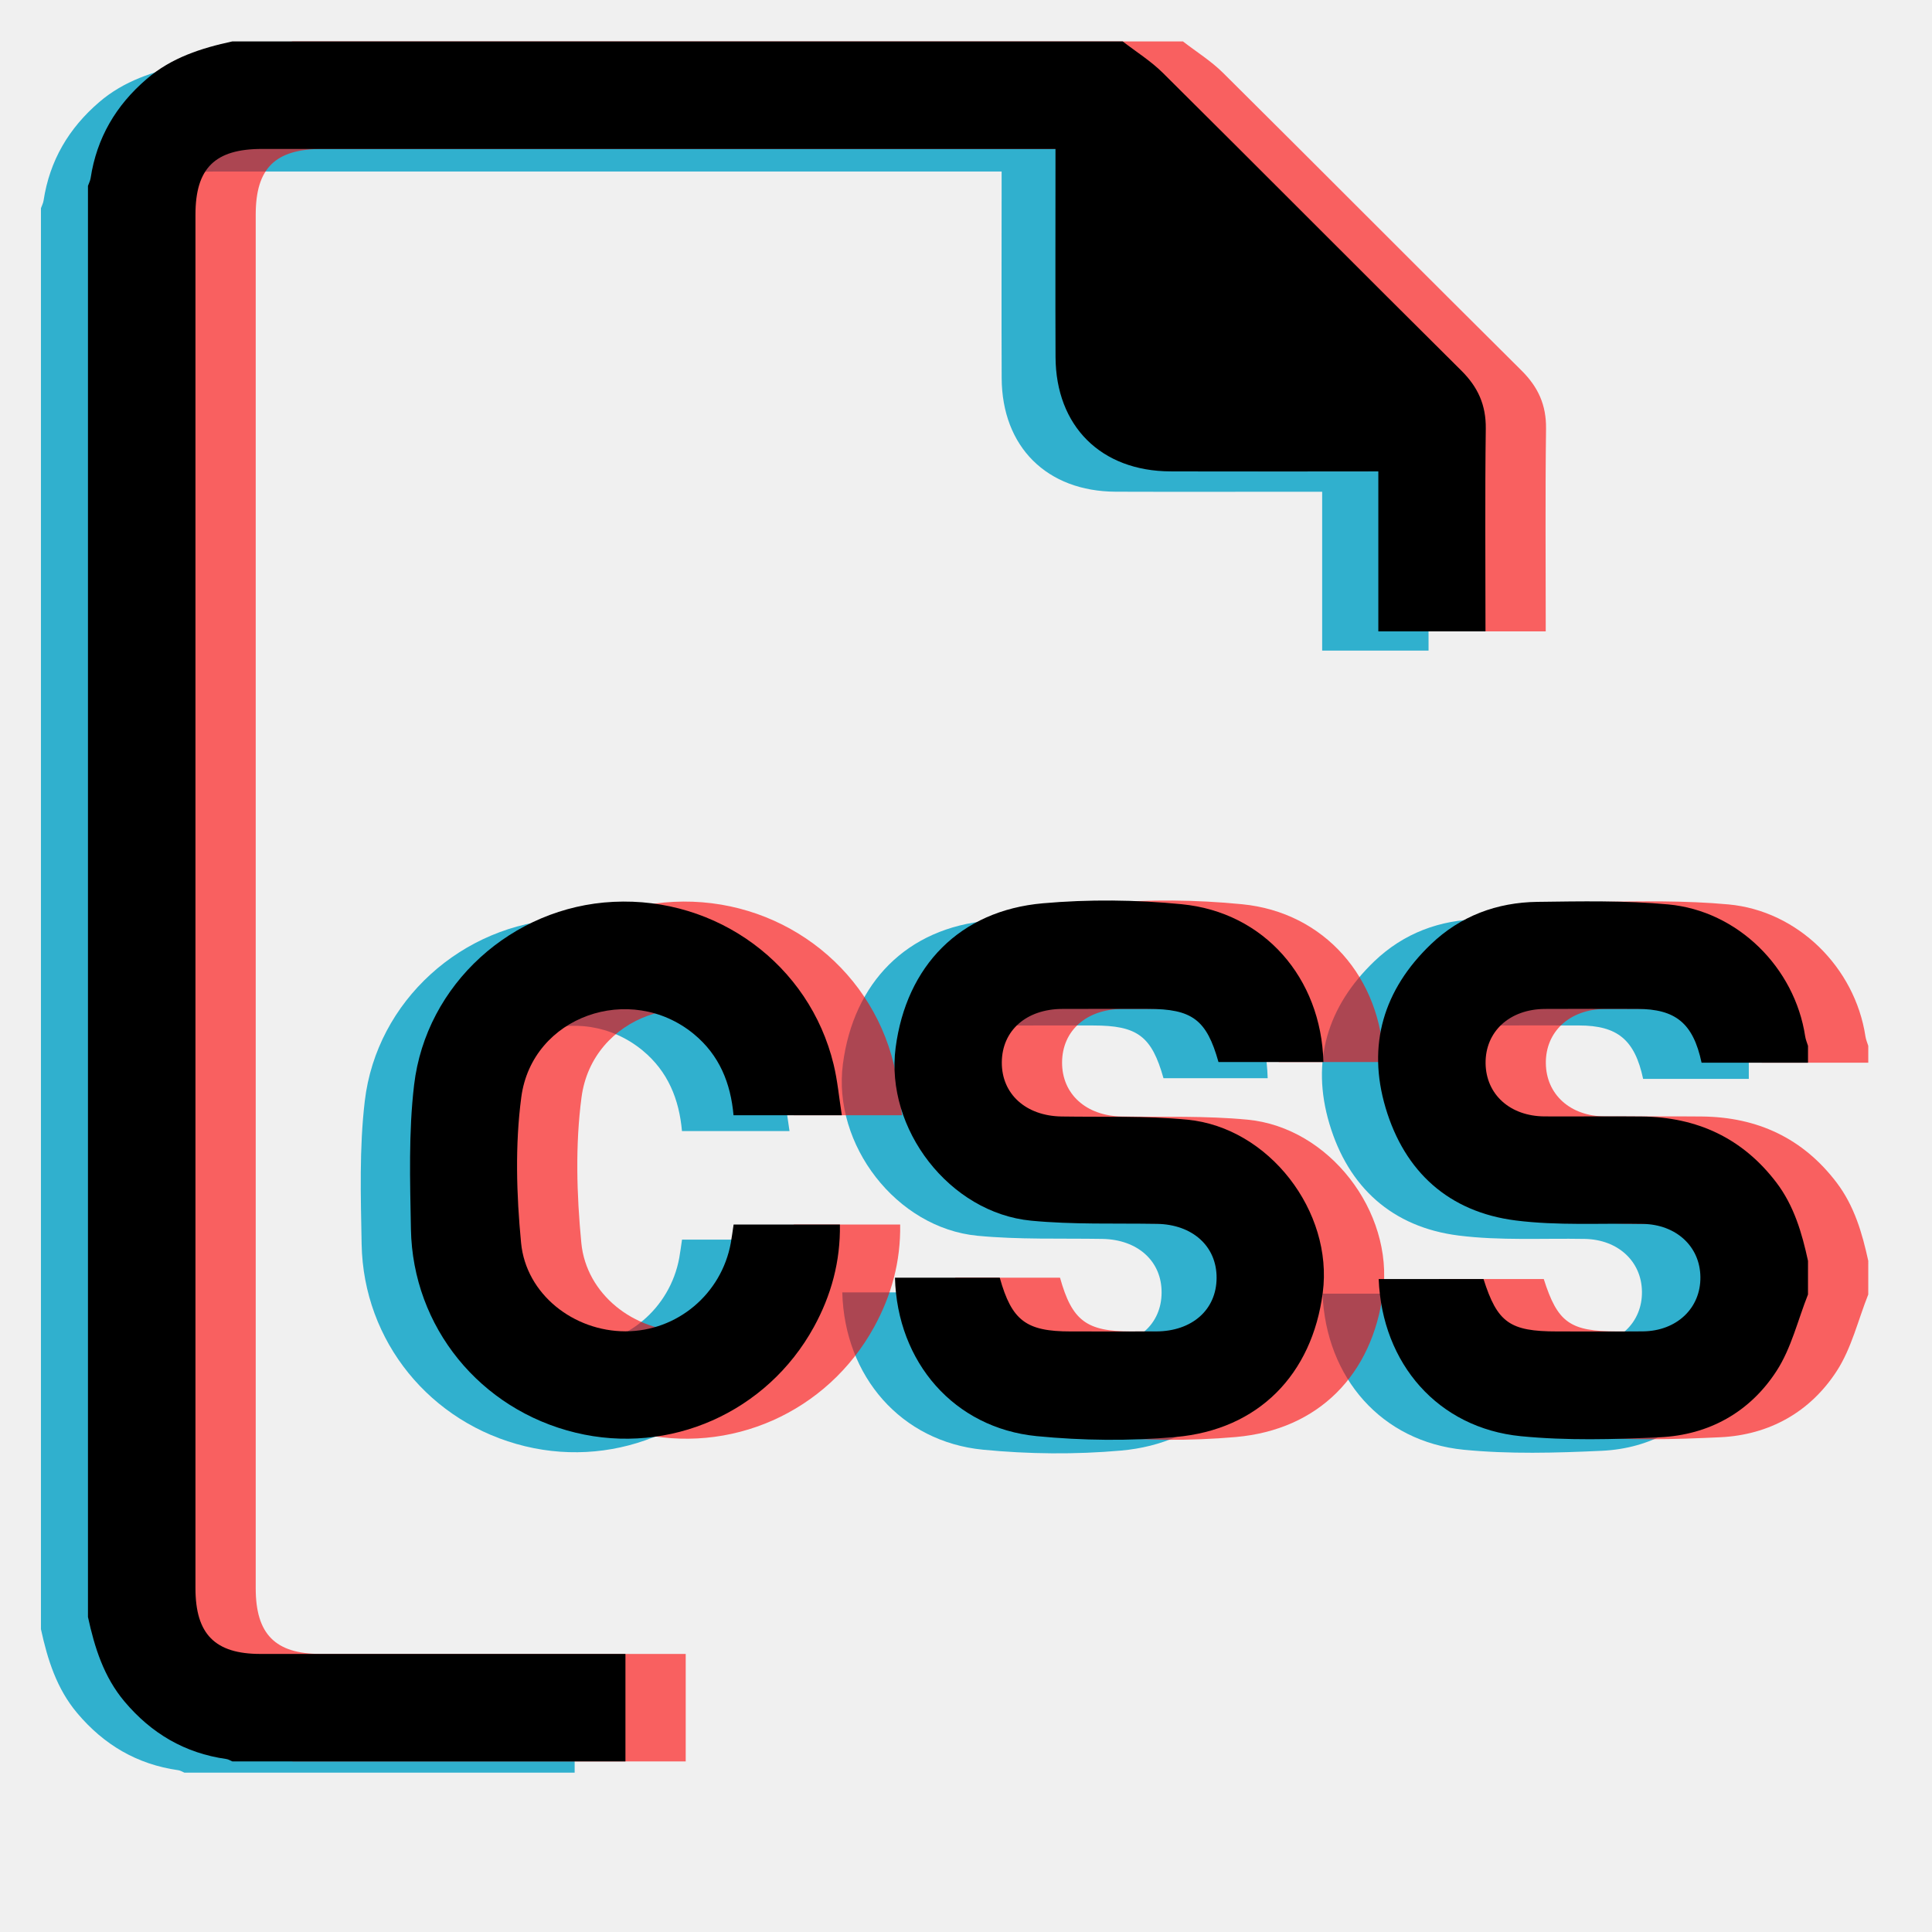
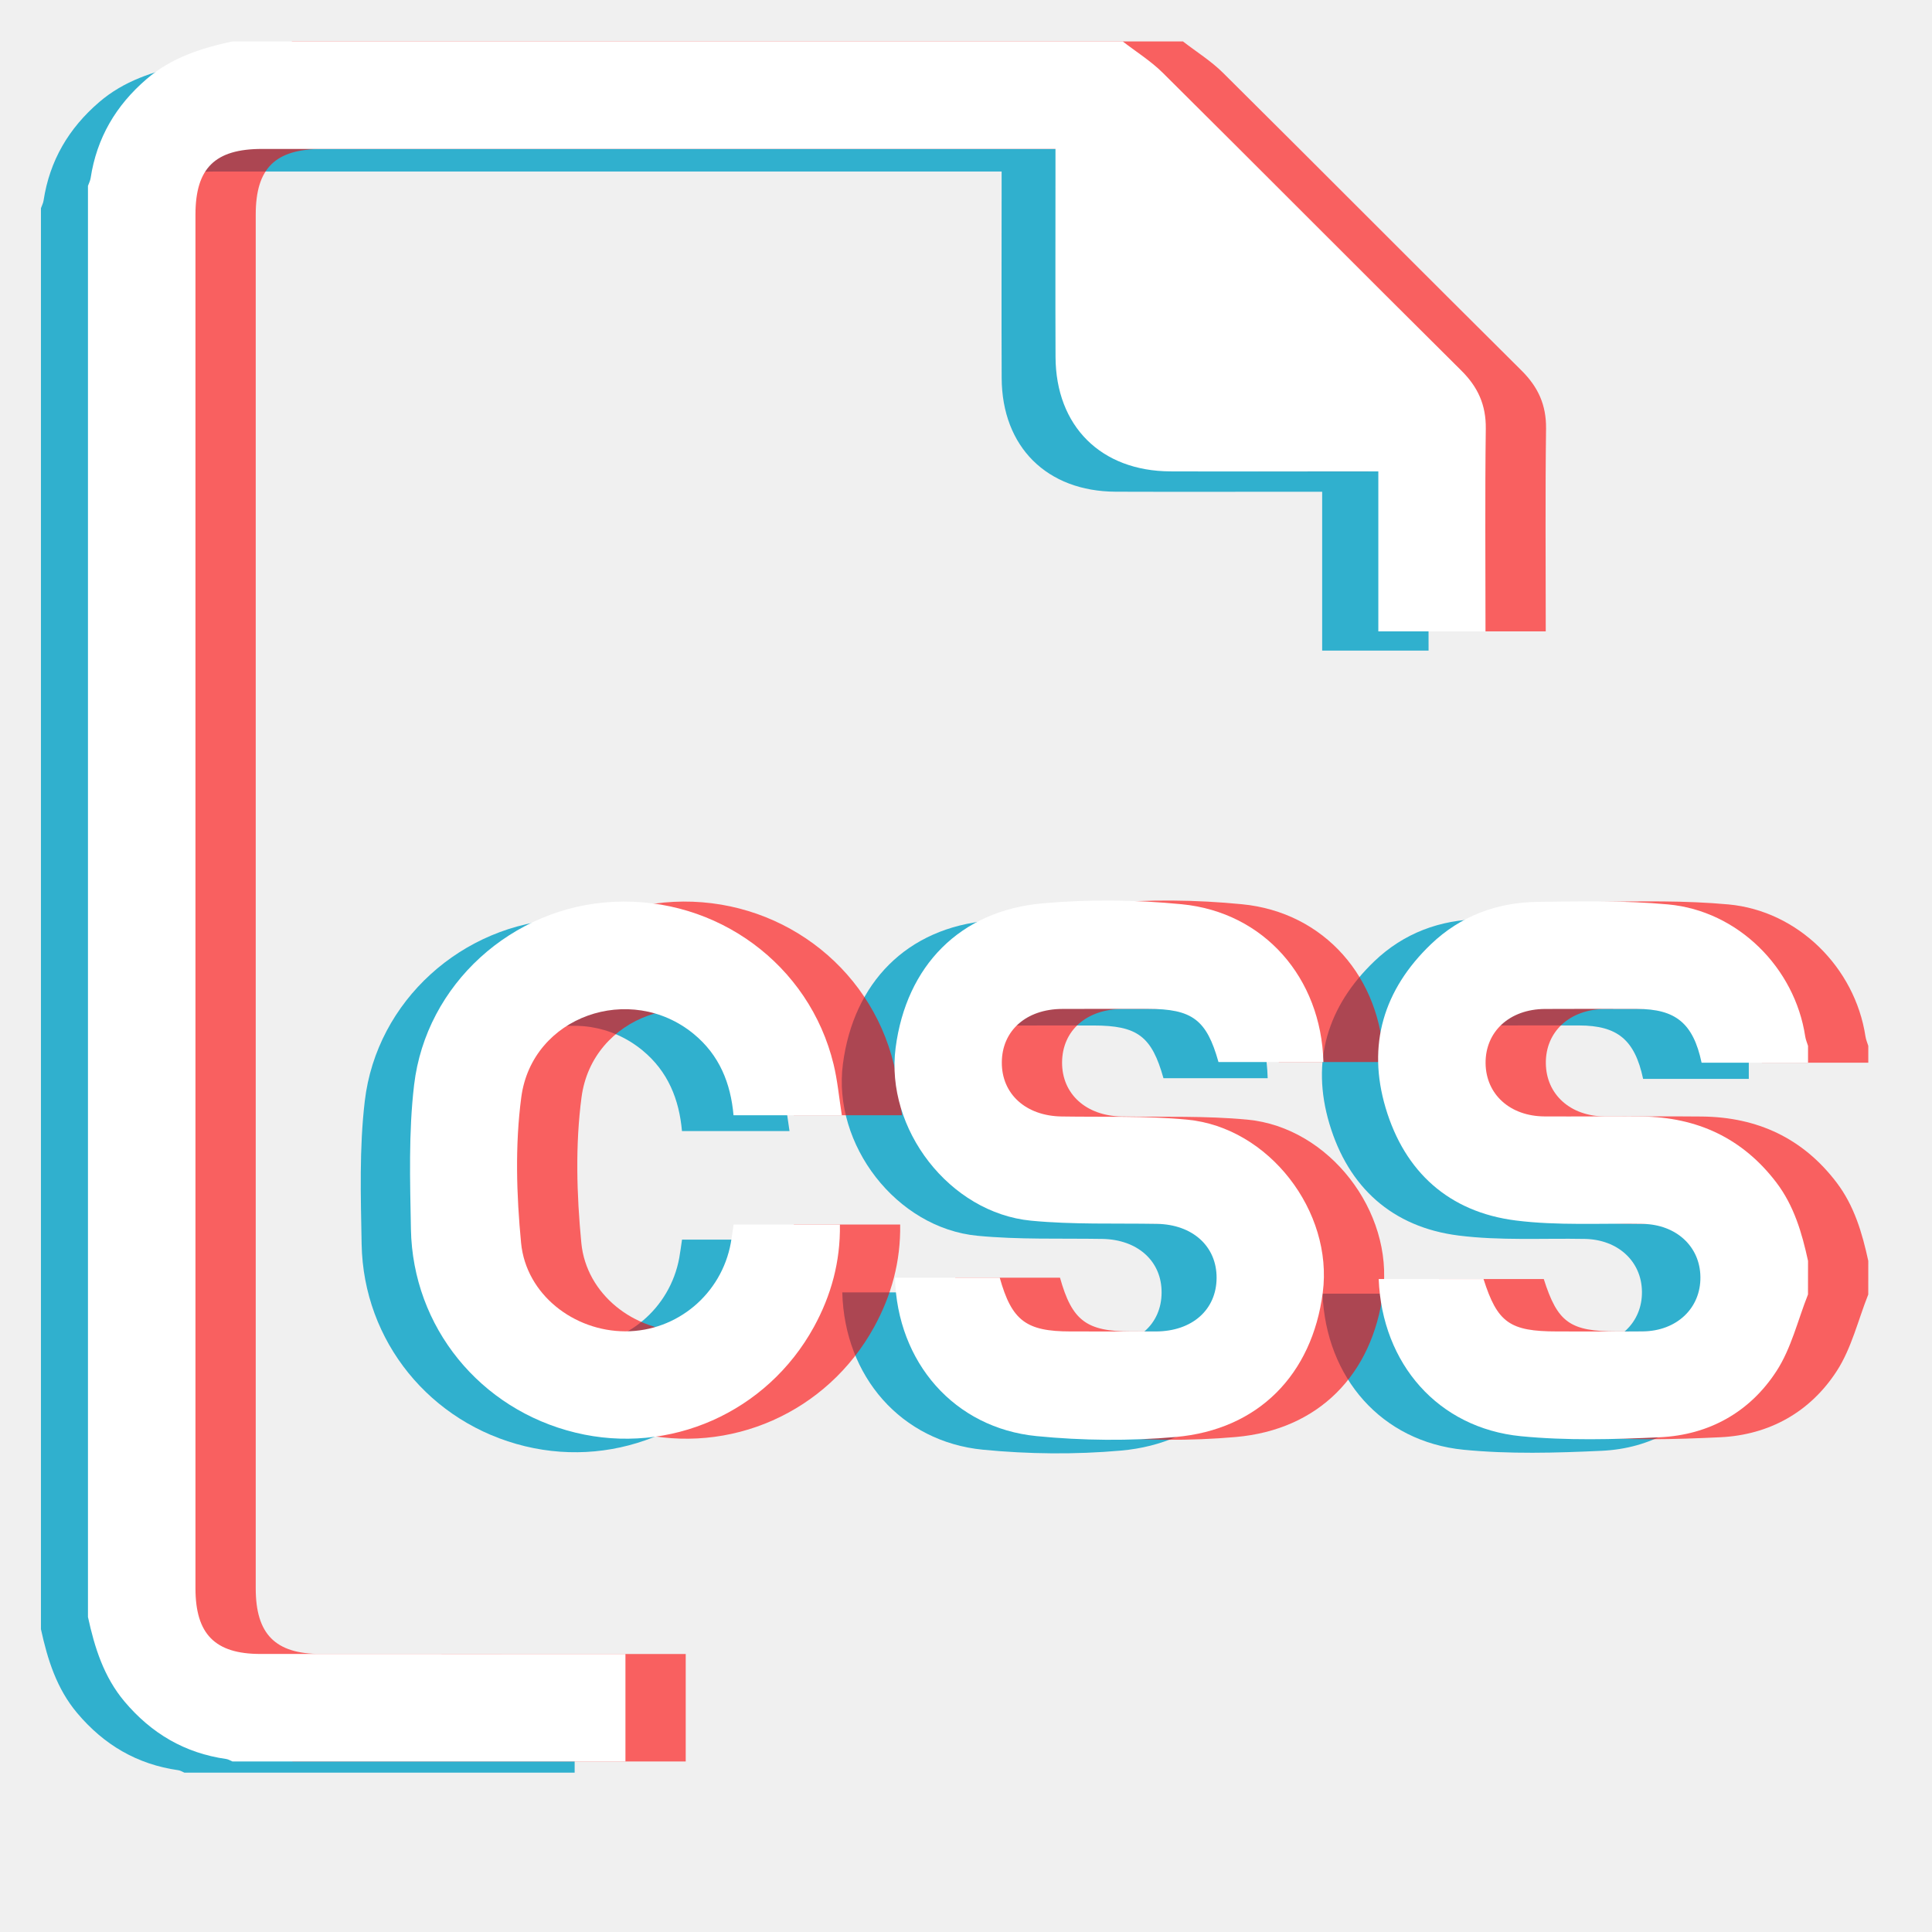
<svg xmlns="http://www.w3.org/2000/svg" version="1.1" id="Capa_1" x="0px" y="0px" width="140px" height="140px" viewBox="0 0 140 140" enable-background="new 0 0 140 140" xml:space="preserve">
  <g opacity="0.8">
-     <path fill-rule="evenodd" clip-rule="evenodd" fill="#00A0C6" d="M77.416,4.696c0.971,0.752,2.034,1.414,2.899,2.274   c7.174,7.121,14.297,14.294,21.471,21.415c1.193,1.186,1.778,2.476,1.755,4.176c-0.062,4.83-0.022,9.662-0.022,14.583   c-2.555,0-5.066,0-7.71,0c0-3.786,0-7.587,0-11.511c-0.562,0-0.992,0-1.422,0c-4.512,0-9.021,0.014-13.532-0.002   c-4.999-0.019-8.248-3.251-8.27-8.235c-0.019-4.513-0.004-9.023-0.004-13.532c0-0.436,0-0.871,0-1.435c-0.528,0-0.959,0-1.39,0   c-18.565,0-37.131,0-55.696,0c-3.393,0-4.794,1.381-4.794,4.733c0,32.943,0,65.887,0,98.83c0,3.303,1.407,4.725,4.679,4.725   c8.256,0.003,16.511,0.003,24.768,0.003c0.439,0,0.879,0,1.493,0c0,2.614,0,5.176,0,7.731c-9.425,0-18.853,0-28.281,0   c-0.144-0.06-0.284-0.151-0.434-0.174c-2.987-0.42-5.396-1.841-7.332-4.14c-1.492-1.773-2.148-3.881-2.627-6.08   c0-34.322,0-68.645,0-102.968c0.064-0.188,0.163-0.368,0.191-0.561c0.441-2.892,1.823-5.235,4.037-7.134   c1.788-1.536,3.929-2.216,6.165-2.701C34.711,4.696,56.065,4.696,77.416,4.696z" />
-     <path fill-rule="evenodd" clip-rule="evenodd" fill="#00A0C6" d="M126.726,94.856c-0.735,1.848-1.2,3.868-2.263,5.505   c-1.914,2.956-4.86,4.604-8.394,4.769c-3.329,0.155-6.7,0.249-10.006-0.076c-5.942-0.589-9.984-5.201-10.227-11.31   c2.511,0,5.021,0,7.542,0c0.996,3.14,1.878,3.771,5.301,3.771c2.051,0,4.106,0.015,6.158-0.004c2.446-0.025,4.178-1.675,4.145-3.92   c-0.029-2.193-1.739-3.766-4.133-3.814c-3.056-0.056-6.145,0.135-9.16-0.246c-4.797-0.608-7.984-3.492-9.357-8.103   c-1.346-4.524-0.145-8.509,3.258-11.771c2.129-2.038,4.756-3.011,7.668-3.05c3.137-0.041,6.292-0.103,9.406,0.183   c5.018,0.46,9.109,4.555,9.857,9.493c0.034,0.233,0.134,0.458,0.204,0.685c0,0.402,0,0.806,0,1.212c-2.563,0-5.126,0-7.658,0   c-0.604-2.842-1.866-3.866-4.637-3.871c-2.213-0.003-4.426-0.011-6.637,0.003c-2.545,0.015-4.292,1.63-4.267,3.912   c0.026,2.234,1.756,3.804,4.237,3.819c2.331,0.014,4.666-0.02,7,0.008c3.979,0.043,7.252,1.551,9.688,4.753   c1.269,1.674,1.837,3.628,2.273,5.635C126.726,93.244,126.726,94.05,126.726,94.856z" />
-     <path fill-rule="evenodd" clip-rule="evenodd" fill="#00A0C6" d="M91.861,78.133c-2.584,0-5.071,0-7.55,0   c-0.855-3.05-1.889-3.823-5.084-3.823c-2.054,0-4.106-0.006-6.161,0.003c-2.589,0.011-4.33,1.558-4.345,3.84   c-0.015,2.285,1.732,3.857,4.294,3.899c3.018,0.048,6.051-0.059,9.048,0.228c5.874,0.562,10.515,6.606,9.753,12.446   c-0.771,5.896-4.63,9.861-10.585,10.388c-3.311,0.293-6.695,0.26-10.005-0.064c-5.92-0.581-10.032-5.299-10.191-11.399   c1.274,0,2.549,0,3.825,0c1.245,0,2.489,0,3.713,0c0.866,3.095,1.899,3.866,5.093,3.866c2.056,0,4.109,0.008,6.163-0.001   c2.588-0.012,4.331-1.558,4.345-3.842c0.015-2.286-1.732-3.856-4.295-3.898c-3.018-0.049-6.05,0.059-9.046-0.228   c-5.877-0.563-10.517-6.608-9.753-12.448c0.771-5.894,4.631-9.862,10.584-10.387c3.312-0.294,6.697-0.261,10.005,0.064   C87.588,67.356,91.702,72.074,91.861,78.133z" />
-     <path fill-rule="evenodd" clip-rule="evenodd" fill="#00A0C6" d="M49.422,89.826c2.551,0,5.037,0,7.649,0   c0.04,2.661-0.625,5.098-1.877,7.377c-3.377,6.146-10.376,9.237-17.144,7.597c-6.861-1.66-11.717-7.591-11.845-14.646   c-0.063-3.458-0.175-6.95,0.229-10.372c0.858-7.266,7.076-12.818,14.333-13.175c7.467-0.368,14.116,4.523,15.851,11.696   c0.282,1.163,0.39,2.368,0.593,3.657c-2.669,0-5.186,0-7.793,0c-0.204-2.293-1.01-4.322-2.863-5.847   c-4.558-3.745-11.636-1.287-12.409,4.554c-0.456,3.438-0.348,7.012-0.015,10.476c0.356,3.71,3.8,6.368,7.513,6.364   c3.716,0,6.907-2.68,7.579-6.364C49.294,90.745,49.345,90.346,49.422,89.826z" />
+     <path fill="#00A0C6" d="M77.416,4.696c0.971,0.752,2.034,1.414,2.898,2.274c7.174,7.121,14.297,14.294,21.472,21.415   c1.192,1.186,1.778,2.476,1.755,4.176c-0.063,4.83-0.021,9.662-0.021,14.583c-2.556,0-5.066,0-7.711,0c0-3.786,0-7.587,0-11.511   c-0.562,0-0.992,0-1.422,0c-4.512,0-9.021,0.014-13.531-0.002c-5-0.019-8.248-3.251-8.271-8.235   c-0.019-4.513-0.004-9.023-0.004-13.532c0-0.436,0-0.871,0-1.435c-0.528,0-0.959,0-1.39,0c-18.565,0-37.131,0-55.696,0   c-3.393,0-4.794,1.381-4.794,4.733c0,32.943,0,65.887,0,98.83c0,3.303,1.407,4.725,4.679,4.725   c8.256,0.004,16.511,0.004,24.768,0.004c0.439,0,0.879,0,1.493,0c0,2.613,0,5.176,0,7.73c-9.425,0-18.853,0-28.281,0   c-0.144-0.061-0.284-0.151-0.434-0.174c-2.987-0.42-5.396-1.842-7.332-4.141c-1.492-1.772-2.148-3.881-2.627-6.08   c0-34.322,0-68.645,0-102.968c0.064-0.188,0.163-0.368,0.191-0.561c0.441-2.892,1.823-5.235,4.037-7.134   c1.788-1.536,3.929-2.216,6.165-2.701C34.711,4.696,56.065,4.696,77.416,4.696z" />
+     <path fill="#00A0C6" d="M126.727,94.855c-0.735,1.849-1.201,3.869-2.264,5.506c-1.914,2.955-4.859,4.604-8.395,4.769   c-3.328,0.155-6.699,0.249-10.006-0.075c-5.941-0.59-9.983-5.201-10.227-11.311c2.512,0,5.021,0,7.542,0   c0.996,3.14,1.878,3.771,5.302,3.771c2.051,0,4.105,0.014,6.157-0.005c2.446-0.024,4.179-1.675,4.146-3.92   c-0.029-2.192-1.739-3.766-4.133-3.813c-3.057-0.057-6.146,0.135-9.16-0.246c-4.797-0.608-7.984-3.492-9.357-8.104   c-1.346-4.523-0.145-8.509,3.258-11.771c2.129-2.038,4.756-3.011,7.668-3.05c3.137-0.041,6.292-0.103,9.406,0.183   c5.018,0.46,9.109,4.556,9.857,9.493c0.033,0.232,0.133,0.458,0.203,0.685c0,0.402,0,0.806,0,1.212c-2.563,0-5.125,0-7.658,0   c-0.604-2.842-1.865-3.865-4.637-3.871c-2.213-0.002-4.426-0.011-6.637,0.004c-2.545,0.015-4.292,1.629-4.268,3.912   c0.026,2.233,1.757,3.803,4.238,3.818c2.33,0.014,4.666-0.02,7,0.008c3.979,0.043,7.252,1.551,9.688,4.754   c1.27,1.674,1.837,3.627,2.273,5.635C126.727,93.244,126.727,94.05,126.727,94.855z" />
+     <path fill="#00A0C6" d="M91.861,78.133c-2.584,0-5.071,0-7.551,0c-0.854-3.05-1.889-3.822-5.084-3.822   c-2.054,0-4.105-0.006-6.16,0.002c-2.589,0.012-4.331,1.559-4.345,3.84c-0.015,2.285,1.732,3.857,4.294,3.899   c3.018,0.048,6.051-0.059,9.047,0.228c5.875,0.563,10.516,6.606,9.754,12.447c-0.771,5.896-4.631,9.86-10.586,10.388   c-3.311,0.293-6.694,0.26-10.004-0.064c-5.92-0.581-10.033-5.299-10.191-11.399c1.274,0,2.549,0,3.825,0c1.245,0,2.489,0,3.713,0   c0.866,3.096,1.899,3.867,5.093,3.867c2.057,0,4.109,0.008,6.163-0.002c2.588-0.012,4.331-1.558,4.345-3.842   c0.016-2.285-1.732-3.855-4.295-3.898c-3.018-0.049-6.05,0.06-9.046-0.228c-5.877-0.563-10.517-6.608-9.753-12.448   c0.771-5.894,4.631-9.862,10.584-10.387c3.313-0.294,6.697-0.261,10.005,0.064C87.588,67.356,91.702,72.074,91.861,78.133z" />
+     <path fill="#00A0C6" d="M49.422,89.826c2.551,0,5.037,0,7.649,0c0.04,2.66-0.625,5.098-1.877,7.377   c-3.377,6.146-10.376,9.236-17.144,7.597c-6.861-1.659-11.717-7.591-11.845-14.646c-0.063-3.459-0.175-6.95,0.229-10.372   c0.858-7.267,7.076-12.818,14.333-13.175c7.467-0.368,14.116,4.523,15.851,11.696c0.282,1.163,0.39,2.368,0.593,3.657   c-2.669,0-5.186,0-7.793,0c-0.204-2.293-1.01-4.321-2.863-5.847c-4.558-3.745-11.636-1.287-12.409,4.554   c-0.456,3.438-0.348,7.013-0.015,10.476c0.356,3.711,3.8,6.368,7.513,6.364c3.716,0,6.907-2.68,7.579-6.364   C49.294,90.745,49.345,90.346,49.422,89.826z" />
  </g>
  <g opacity="0.6">
-     <path fill-rule="evenodd" clip-rule="evenodd" fill="#FF0000" d="M85.718,3c0.979,0.757,2.051,1.424,2.921,2.291   c7.226,7.172,14.4,14.396,21.625,21.568c1.201,1.194,1.789,2.493,1.768,4.205c-0.064,4.865-0.022,9.729-0.022,14.688   c-2.576,0-5.104,0-7.766,0c0-3.813,0-7.64,0-11.593c-0.566,0-1,0-1.433,0c-4.544,0-9.086,0.015-13.63-0.001   c-5.033-0.019-8.306-3.275-8.326-8.294c-0.019-4.543-0.005-9.087-0.005-13.629c0-0.438,0-0.876,0-1.443c-0.533,0-0.966,0-1.399,0   c-18.697,0-37.396,0-56.093,0c-3.417,0-4.828,1.391-4.828,4.766c0,33.178,0,66.357,0,99.535c0,3.326,1.417,4.758,4.712,4.758   c8.315,0.002,16.629,0.002,24.944,0.002c0.442,0,0.885,0,1.503,0c0,2.635,0,5.214,0,7.787c-9.493,0-18.987,0-28.482,0   c-0.145-0.059-0.286-0.152-0.438-0.175c-3.009-0.422-5.434-1.853-7.384-4.168c-1.502-1.787-2.164-3.909-2.646-6.124   c0-34.566,0-69.135,0-103.702c0.064-0.189,0.164-0.372,0.192-0.564c0.444-2.913,1.836-5.274,4.065-7.186   c1.801-1.548,3.957-2.234,6.209-2.72C42.71,3,64.216,3,85.718,3z" />
-     <path fill-rule="evenodd" clip-rule="evenodd" fill="#FF0000" d="M135.381,93.802c-0.741,1.862-1.211,3.896-2.279,5.543   c-1.927,2.978-4.896,4.638-8.454,4.804c-3.354,0.157-6.746,0.25-10.077-0.077c-5.984-0.592-10.056-5.237-10.299-11.389   c2.527,0,5.056,0,7.595,0c1.004,3.159,1.892,3.798,5.338,3.798c2.068,0,4.136,0.014,6.203-0.004   c2.465-0.025,4.207-1.687,4.175-3.947c-0.03-2.21-1.752-3.794-4.162-3.842c-3.079-0.058-6.19,0.136-9.227-0.249   c-4.831-0.613-8.042-3.517-9.423-8.16c-1.354-4.556-0.146-8.567,3.281-11.854c2.143-2.054,4.79-3.033,7.721-3.073   c3.16-0.042,6.338-0.104,9.476,0.185c5.05,0.464,9.173,4.586,9.928,9.561c0.034,0.234,0.133,0.461,0.205,0.689   c0,0.405,0,0.811,0,1.219c-2.581,0-5.163,0-7.714,0c-0.609-2.86-1.878-3.893-4.67-3.897c-2.229-0.003-4.456-0.011-6.684,0.003   c-2.564,0.016-4.325,1.64-4.296,3.941c0.025,2.248,1.766,3.83,4.268,3.846c2.348,0.014,4.697-0.019,7.05,0.007   c4.006,0.044,7.302,1.563,9.753,4.788c1.28,1.686,1.853,3.652,2.293,5.675C135.381,92.18,135.381,92.99,135.381,93.802z" />
-     <path fill-rule="evenodd" clip-rule="evenodd" fill="#FF0000" d="M100.268,76.96c-2.602,0-5.107,0-7.604,0   c-0.859-3.071-1.901-3.852-5.12-3.852c-2.066,0-4.136-0.006-6.204,0.003c-2.607,0.012-4.362,1.569-4.378,3.867   c-0.014,2.303,1.746,3.885,4.326,3.927c3.039,0.049,6.094-0.058,9.112,0.23c5.917,0.564,10.591,6.652,9.821,12.534   c-0.774,5.938-4.662,9.932-10.659,10.462c-3.335,0.295-6.744,0.263-10.077-0.064c-5.961-0.585-10.103-5.337-10.264-11.48   c1.284,0,2.567,0,3.853,0c1.254,0,2.508,0,3.739,0c0.872,3.116,1.914,3.894,5.132,3.894c2.069,0,4.138,0.008,6.205,0   c2.607-0.014,4.364-1.569,4.378-3.87c0.015-2.304-1.746-3.884-4.327-3.926c-3.037-0.05-6.093,0.059-9.11-0.23   c-5.919-0.566-10.592-6.655-9.823-12.536c0.776-5.937,4.664-9.932,10.661-10.462c3.334-0.296,6.744-0.26,10.076,0.067   C95.964,66.105,100.107,70.858,100.268,76.96z" />
-     <path fill-rule="evenodd" clip-rule="evenodd" fill="#FF0000" d="M57.526,88.735c2.569,0,5.073,0,7.704,0   c0.041,2.682-0.629,5.135-1.89,7.429c-3.401,6.19-10.451,9.305-17.267,7.652c-6.91-1.673-11.8-7.646-11.929-14.751   c-0.064-3.482-0.177-7.002,0.229-10.445c0.865-7.317,7.126-12.911,14.436-13.269c7.52-0.372,14.216,4.552,15.963,11.779   c0.284,1.172,0.392,2.383,0.597,3.684c-2.688,0-5.224,0-7.849,0c-0.205-2.31-1.016-4.354-2.883-5.889   c-4.591-3.772-11.718-1.296-12.497,4.586c-0.458,3.461-0.351,7.062-0.015,10.551c0.358,3.735,3.827,6.413,7.567,6.41   c3.741-0.002,6.956-2.7,7.632-6.41C57.396,89.662,57.447,89.259,57.526,88.735z" />
+     <path fill="#FF0000" d="M85.718,3c0.979,0.757,2.052,1.424,2.921,2.291c7.227,7.172,14.4,14.396,21.625,21.568   c1.201,1.194,1.789,2.493,1.769,4.205c-0.064,4.865-0.022,9.729-0.022,14.688c-2.576,0-5.104,0-7.766,0c0-3.813,0-7.64,0-11.593   c-0.566,0-1,0-1.434,0c-4.543,0-9.086,0.015-13.629-0.001c-5.033-0.019-8.307-3.275-8.326-8.294   c-0.02-4.543-0.006-9.087-0.006-13.629c0-0.438,0-0.876,0-1.443c-0.533,0-0.966,0-1.398,0c-18.697,0-37.396,0-56.093,0   c-3.417,0-4.828,1.391-4.828,4.766c0,33.178,0,66.357,0,99.535c0,3.326,1.417,4.759,4.712,4.759   c8.315,0.002,16.629,0.002,24.944,0.002c0.442,0,0.885,0,1.503,0c0,2.635,0,5.213,0,7.787c-9.493,0-18.987,0-28.482,0   c-0.145-0.06-0.286-0.152-0.438-0.176c-3.009-0.422-5.434-1.854-7.384-4.168c-1.502-1.787-2.164-3.908-2.646-6.124   c0-34.565,0-69.135,0-103.702c0.064-0.189,0.164-0.372,0.192-0.564c0.444-2.913,1.836-5.274,4.065-7.186   c1.801-1.548,3.957-2.234,6.209-2.72C42.71,3,64.216,3,85.718,3z" />
+     <path fill="#FF0000" d="M135.381,93.802c-0.74,1.862-1.211,3.896-2.279,5.544c-1.927,2.978-4.896,4.637-8.453,4.803   c-3.354,0.158-6.746,0.25-10.078-0.076c-5.983-0.592-10.055-5.237-10.299-11.389c2.527,0,5.057,0,7.596,0   c1.004,3.158,1.892,3.797,5.338,3.797c2.068,0,4.136,0.015,6.203-0.004c2.465-0.024,4.207-1.687,4.175-3.947   c-0.03-2.209-1.752-3.793-4.162-3.842c-3.079-0.058-6.19,0.137-9.228-0.248c-4.83-0.613-8.041-3.518-9.422-8.16   c-1.354-4.557-0.146-8.567,3.28-11.854c2.144-2.054,4.79-3.033,7.722-3.073c3.16-0.042,6.338-0.104,9.476,0.185   c5.05,0.464,9.173,4.586,9.928,9.561c0.034,0.234,0.134,0.461,0.205,0.689c0,0.404,0,0.811,0,1.219c-2.581,0-5.163,0-7.714,0   c-0.609-2.859-1.878-3.893-4.67-3.896c-2.229-0.004-4.456-0.012-6.684,0.002c-2.564,0.017-4.326,1.641-4.297,3.941   c0.025,2.248,1.767,3.83,4.269,3.846c2.348,0.015,4.696-0.019,7.05,0.008c4.006,0.044,7.303,1.563,9.753,4.787   c1.28,1.687,1.853,3.652,2.293,5.676C135.381,92.18,135.381,92.99,135.381,93.802z" />
+     <path fill="#FF0000" d="M100.268,76.96c-2.602,0-5.106,0-7.604,0c-0.859-3.071-1.9-3.853-5.12-3.853   c-2.065,0-4.136-0.006-6.204,0.004c-2.607,0.012-4.361,1.568-4.378,3.867c-0.014,2.303,1.746,3.885,4.326,3.926   c3.039,0.05,6.094-0.057,9.112,0.23c5.916,0.564,10.591,6.652,9.82,12.534c-0.773,5.938-4.662,9.933-10.658,10.462   c-3.336,0.295-6.744,0.264-10.078-0.064c-5.961-0.584-10.103-5.336-10.263-11.479c1.284,0,2.567,0,3.853,0c1.254,0,2.508,0,3.738,0   c0.873,3.116,1.914,3.894,5.133,3.894c2.068,0,4.138,0.009,6.205,0c2.606-0.014,4.363-1.568,4.377-3.869   c0.016-2.305-1.745-3.885-4.326-3.926c-3.037-0.051-6.094,0.059-9.11-0.23c-5.919-0.566-10.592-6.655-9.823-12.536   c0.776-5.937,4.664-9.932,10.662-10.462c3.334-0.296,6.743-0.26,10.075,0.067C95.964,66.105,100.107,70.857,100.268,76.96z" />
+     <path fill="#FF0000" d="M57.526,88.734c2.569,0,5.073,0,7.704,0c0.041,2.683-0.629,5.136-1.89,7.43   c-3.401,6.189-10.451,9.305-17.267,7.652c-6.91-1.674-11.8-7.646-11.929-14.752c-0.064-3.481-0.177-7.002,0.229-10.444   c0.865-7.317,7.126-12.911,14.436-13.269c7.52-0.372,14.216,4.552,15.963,11.779c0.284,1.172,0.392,2.384,0.597,3.685   c-2.688,0-5.224,0-7.849,0c-0.205-2.311-1.016-4.354-2.883-5.89c-4.591-3.772-11.718-1.296-12.497,4.586   c-0.458,3.462-0.351,7.063-0.015,10.552c0.358,3.734,3.827,6.412,7.567,6.41c3.741-0.002,6.956-2.701,7.632-6.41   C57.396,89.662,57.447,89.259,57.526,88.734z" />
  </g>
  <g>
-     <path fill-rule="evenodd" clip-rule="evenodd" d="M81.353,3c0.978,0.757,2.049,1.424,2.921,2.291   c7.225,7.172,14.398,14.396,21.624,21.568c1.201,1.194,1.789,2.493,1.767,4.205c-0.063,4.865-0.021,9.729-0.021,14.688   c-2.574,0-5.104,0-7.765,0c0-3.813,0-7.64,0-11.593c-0.567,0-1,0-1.434,0c-4.544,0-9.086,0.015-13.629-0.001   c-5.034-0.019-8.306-3.275-8.328-8.294c-0.018-4.543-0.004-9.087-0.004-13.629c0-0.438,0-0.876,0-1.443c-0.532,0-0.967,0-1.398,0   c-18.698,0-37.396,0-56.094,0c-3.417,0-4.828,1.391-4.828,4.766c0,33.178,0,66.357,0,99.535c0,3.326,1.417,4.758,4.712,4.758   c8.315,0.002,16.629,0.002,24.944,0.002c0.442,0,0.884,0,1.502,0c0,2.635,0,5.214,0,7.787c-9.493,0-18.987,0-28.481,0   c-0.145-0.059-0.286-0.152-0.438-0.175c-3.008-0.422-5.434-1.853-7.383-4.168c-1.502-1.787-2.164-3.909-2.646-6.124   c0-34.566,0-69.135,0-103.702c0.065-0.189,0.164-0.372,0.193-0.564C7.01,9.993,8.402,7.631,10.632,5.72   c1.8-1.548,3.956-2.234,6.209-2.72C38.344,3,59.85,3,81.353,3z" />
-     <path fill-rule="evenodd" clip-rule="evenodd" d="M131.014,93.802c-0.74,1.862-1.21,3.896-2.28,5.543   c-1.925,2.978-4.894,4.638-8.452,4.804c-3.354,0.157-6.747,0.25-10.077-0.077c-5.985-0.592-10.056-5.237-10.3-11.389   c2.529,0,5.058,0,7.596,0c1.005,3.159,1.894,3.798,5.338,3.798c2.066,0,4.136,0.014,6.203-0.004   c2.463-0.025,4.207-1.687,4.175-3.947c-0.028-2.21-1.752-3.794-4.162-3.842c-3.079-0.058-6.189,0.136-9.225-0.249   c-4.832-0.613-8.043-3.517-9.424-8.16c-1.355-4.556-0.147-8.567,3.281-11.854c2.142-2.054,4.789-3.033,7.72-3.073   c3.159-0.042,6.338-0.104,9.474,0.185c5.054,0.464,9.175,4.586,9.929,9.561c0.035,0.234,0.134,0.461,0.205,0.689   c0,0.405,0,0.811,0,1.219c-2.58,0-5.162,0-7.713,0c-0.607-2.86-1.88-3.893-4.67-3.897c-2.229-0.003-4.458-0.011-6.685,0.003   c-2.563,0.016-4.322,1.64-4.296,3.941c0.028,2.248,1.767,3.83,4.269,3.846c2.348,0.014,4.698-0.019,7.05,0.007   c4.008,0.044,7.302,1.563,9.755,4.788c1.279,1.686,1.851,3.652,2.29,5.675C131.014,92.18,131.014,92.99,131.014,93.802z" />
-     <path fill-rule="evenodd" clip-rule="evenodd" d="M95.9,76.96c-2.602,0-5.106,0-7.604,0c-0.86-3.071-1.902-3.852-5.119-3.852   c-2.068,0-4.137-0.006-6.206,0.003c-2.606,0.012-4.361,1.569-4.376,3.867c-0.015,2.303,1.746,3.885,4.325,3.927   c3.039,0.049,6.095-0.058,9.112,0.23c5.917,0.564,10.59,6.652,9.821,12.534c-0.774,5.938-4.661,9.932-10.659,10.462   c-3.334,0.295-6.744,0.263-10.076-0.064c-5.962-0.585-10.104-5.337-10.265-11.48c1.283,0,2.567,0,3.853,0c1.254,0,2.508,0,3.74,0   c0.872,3.116,1.913,3.894,5.13,3.894c2.07,0,4.139,0.008,6.206,0c2.606-0.014,4.363-1.569,4.377-3.87   c0.015-2.304-1.745-3.884-4.326-3.926c-3.038-0.05-6.093,0.059-9.11-0.23c-5.918-0.566-10.592-6.655-9.822-12.536   c0.776-5.937,4.664-9.932,10.66-10.462c3.335-0.296,6.744-0.26,10.076,0.067C91.599,66.105,95.74,70.858,95.9,76.96z" />
-     <path fill-rule="evenodd" clip-rule="evenodd" d="M53.16,88.735c2.569,0,5.072,0,7.703,0c0.041,2.682-0.629,5.135-1.89,7.429   c-3.401,6.19-10.451,9.305-17.267,7.652c-6.91-1.673-11.8-7.646-11.929-14.751c-0.063-3.482-0.176-7.002,0.23-10.445   c0.865-7.317,7.125-12.911,14.436-13.269c7.52-0.372,14.216,4.552,15.963,11.779c0.284,1.172,0.392,2.383,0.597,3.684   c-2.688,0-5.223,0-7.849,0c-0.205-2.31-1.016-4.354-2.883-5.889c-4.591-3.772-11.718-1.296-12.497,4.586   c-0.458,3.461-0.35,7.062-0.015,10.551c0.359,3.735,3.827,6.413,7.567,6.41c3.741-0.002,6.957-2.7,7.632-6.41   C53.031,89.662,53.081,89.259,53.16,88.735z" />
+     <path fill="#FFFFFF" d="M81.354,3c0.978,0.757,2.049,1.424,2.92,2.291c7.226,7.172,14.398,14.396,21.625,21.568   c1.201,1.194,1.789,2.493,1.767,4.205c-0.063,4.865-0.021,9.729-0.021,14.688c-2.574,0-5.104,0-7.766,0c0-3.813,0-7.64,0-11.593   c-0.566,0-1,0-1.434,0c-4.545,0-9.086,0.015-13.629-0.001c-5.034-0.019-8.307-3.275-8.328-8.294   c-0.018-4.543-0.004-9.087-0.004-13.629c0-0.438,0-0.876,0-1.443c-0.532,0-0.967,0-1.398,0c-18.698,0-37.396,0-56.094,0   c-3.417,0-4.828,1.391-4.828,4.766c0,33.178,0,66.357,0,99.535c0,3.326,1.417,4.759,4.712,4.759   c8.315,0.002,16.629,0.002,24.944,0.002c0.442,0,0.884,0,1.502,0c0,2.635,0,5.213,0,7.787c-9.493,0-18.987,0-28.481,0   c-0.145-0.06-0.286-0.152-0.438-0.176c-3.008-0.422-5.434-1.854-7.383-4.168c-1.502-1.787-2.164-3.908-2.646-6.124   c0-34.565,0-69.135,0-103.702c0.065-0.189,0.164-0.372,0.193-0.564C7.01,9.993,8.402,7.631,10.632,5.72   c1.8-1.548,3.956-2.234,6.209-2.72C38.344,3,59.85,3,81.354,3z" />
+     <path fill="#FFFFFF" d="M131.014,93.802c-0.74,1.862-1.209,3.896-2.279,5.544c-1.926,2.978-4.895,4.637-8.452,4.803   c-3.354,0.158-6.747,0.25-10.077-0.076c-5.984-0.592-10.057-5.237-10.301-11.389c2.529,0,5.059,0,7.597,0   c1.005,3.158,1.894,3.797,5.338,3.797c2.065,0,4.136,0.015,6.203-0.004c2.463-0.024,4.207-1.687,4.175-3.947   c-0.027-2.209-1.752-3.793-4.162-3.842c-3.078-0.058-6.188,0.137-9.225-0.248c-4.832-0.613-8.043-3.518-9.424-8.16   c-1.355-4.557-0.147-8.567,3.281-11.854c2.142-2.054,4.789-3.033,7.72-3.073c3.159-0.042,6.338-0.104,9.474,0.185   c5.055,0.464,9.176,4.586,9.93,9.561c0.035,0.234,0.133,0.461,0.205,0.689c0,0.404,0,0.811,0,1.219c-2.58,0-5.162,0-7.713,0   c-0.607-2.859-1.881-3.893-4.671-3.896c-2.229-0.004-4.458-0.012-6.685,0.002c-2.563,0.017-4.322,1.641-4.297,3.941   c0.029,2.248,1.768,3.83,4.27,3.846c2.348,0.015,4.698-0.019,7.051,0.008c4.008,0.044,7.301,1.563,9.754,4.787   c1.279,1.687,1.852,3.652,2.291,5.676C131.014,92.18,131.014,92.99,131.014,93.802z" />
+     <path fill="#FFFFFF" d="M95.9,76.96c-2.603,0-5.106,0-7.604,0c-0.86-3.071-1.901-3.853-5.119-3.853   c-2.067,0-4.137-0.006-6.206,0.004c-2.605,0.012-4.361,1.568-4.375,3.867c-0.016,2.303,1.745,3.885,4.324,3.926   c3.039,0.05,6.096-0.057,9.112,0.23c5.917,0.564,10.59,6.652,9.821,12.534c-0.774,5.938-4.662,9.933-10.66,10.462   c-3.334,0.295-6.743,0.264-10.075-0.064c-5.962-0.584-10.104-5.336-10.265-11.479c1.283,0,2.567,0,3.853,0c1.254,0,2.508,0,3.739,0   c0.873,3.116,1.914,3.894,5.131,3.894c2.07,0,4.139,0.009,6.206,0c2.606-0.014,4.362-1.568,4.377-3.869   c0.015-2.305-1.745-3.885-4.326-3.926c-3.038-0.051-6.093,0.059-9.11-0.23c-5.917-0.566-10.592-6.655-9.822-12.536   c0.776-5.937,4.664-9.932,10.66-10.462c3.336-0.296,6.744-0.26,10.076,0.067C91.6,66.105,95.74,70.857,95.9,76.96z" />
+     <path fill="#FFFFFF" d="M53.16,88.734c2.569,0,5.072,0,7.703,0c0.041,2.683-0.629,5.136-1.89,7.43   c-3.401,6.189-10.451,9.305-17.267,7.652c-6.91-1.674-11.8-7.646-11.929-14.752c-0.063-3.481-0.176-7.002,0.23-10.444   c0.865-7.317,7.125-12.911,14.436-13.269c7.52-0.372,14.216,4.552,15.963,11.779c0.284,1.172,0.392,2.384,0.597,3.685   c-2.688,0-5.223,0-7.849,0c-0.205-2.311-1.016-4.354-2.883-5.89c-4.591-3.772-11.718-1.296-12.497,4.586   c-0.458,3.462-0.35,7.063-0.015,10.552c0.359,3.734,3.827,6.412,7.567,6.41c3.741-0.002,6.957-2.701,7.632-6.41   C53.031,89.662,53.081,89.259,53.16,88.734z" />
  </g>
-   <g>
- </g>
-   <g>
- </g>
-   <g>
- </g>
-   <g>
- </g>
-   <g>
- </g>
-   <g>
- </g>
</svg>
